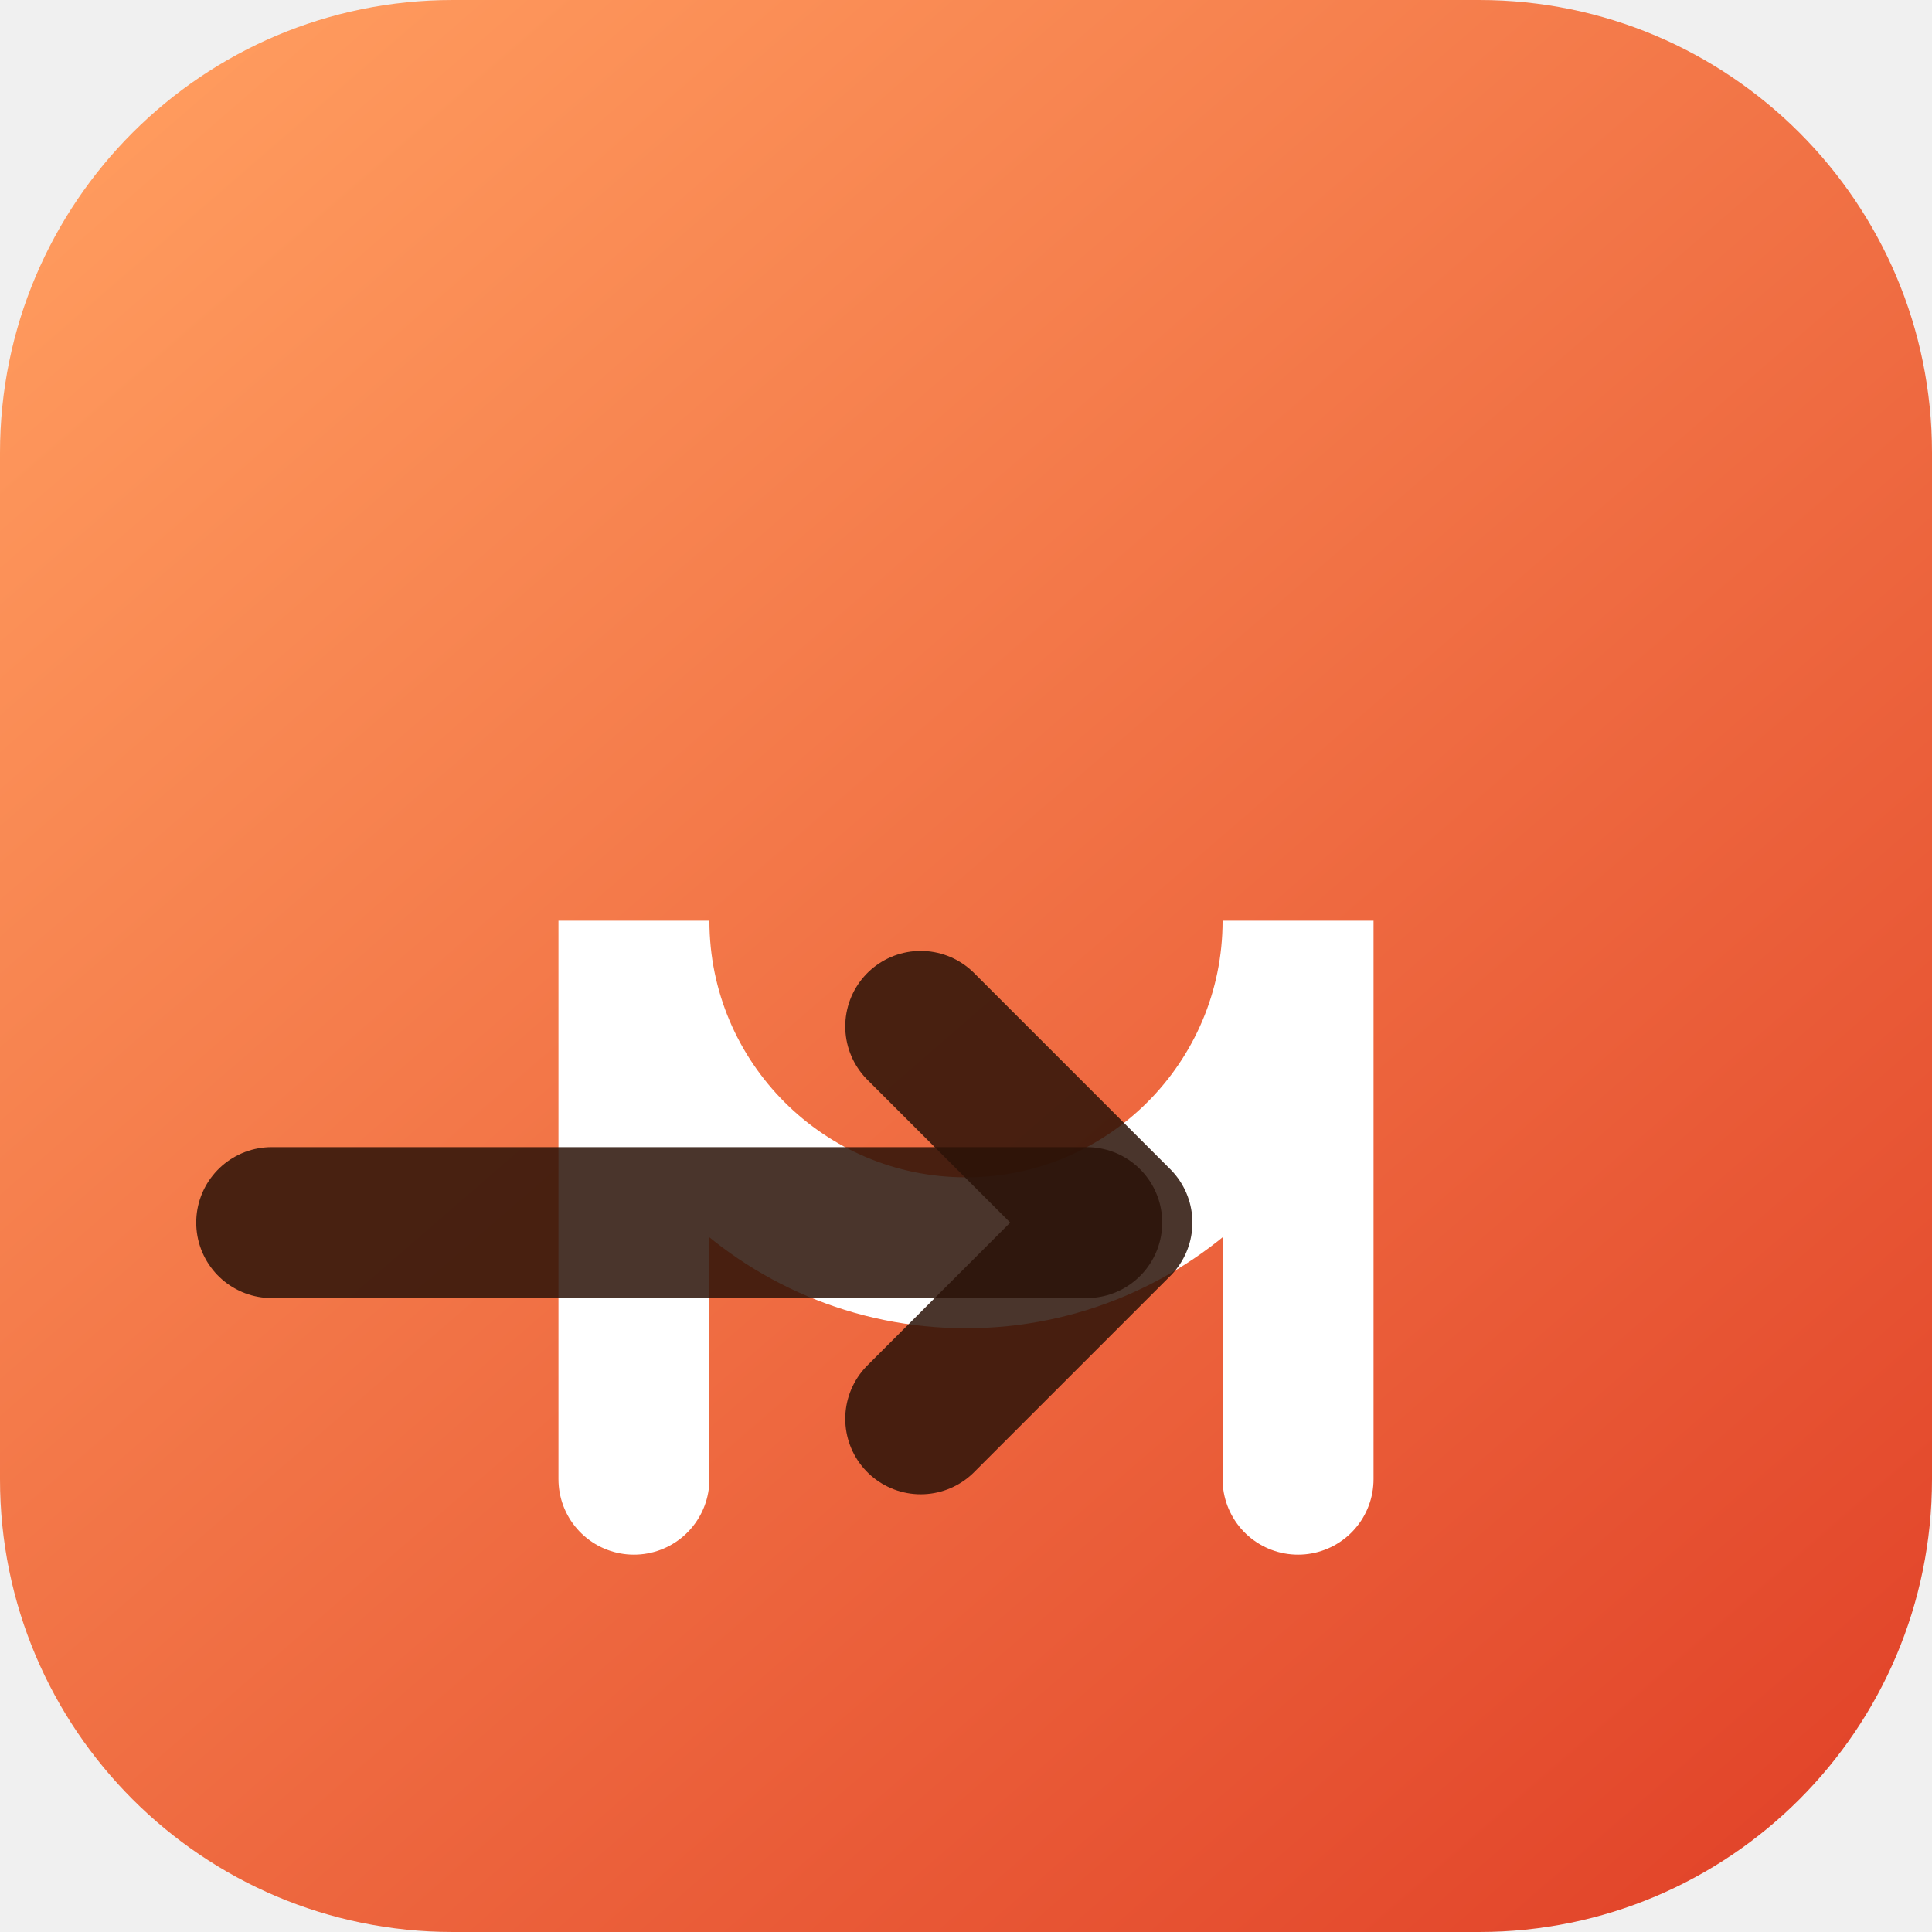
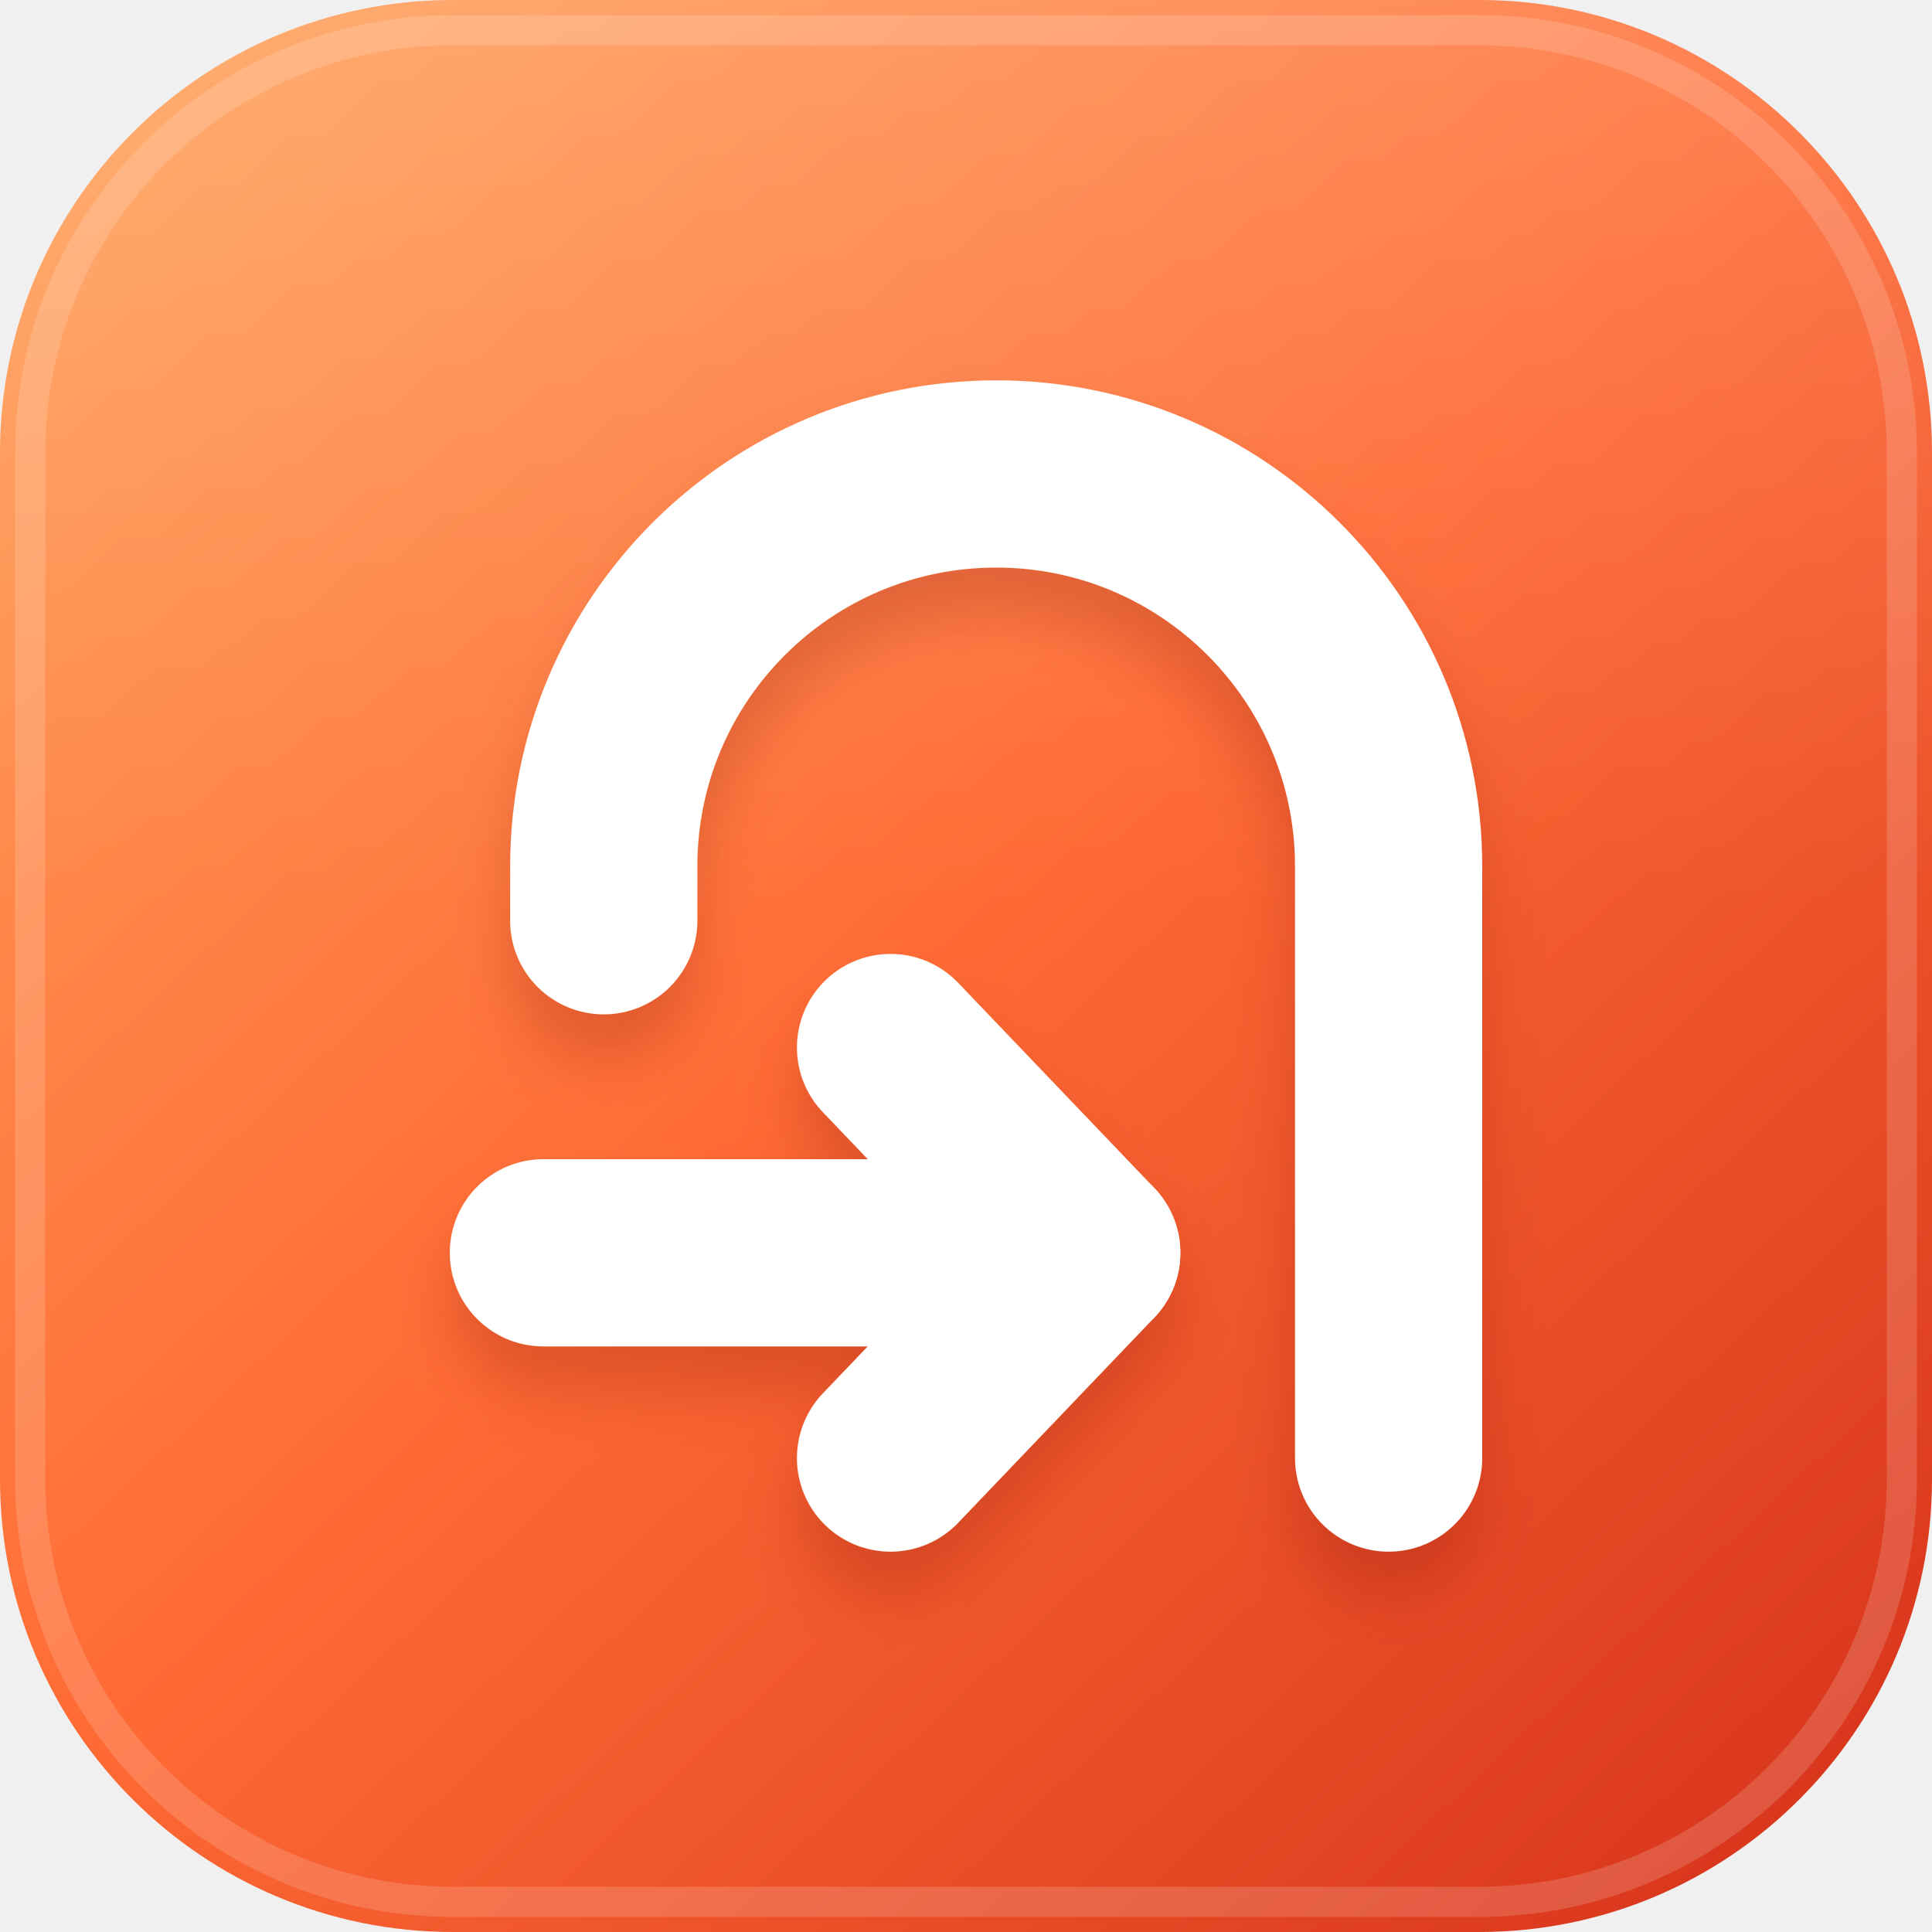
<svg xmlns="http://www.w3.org/2000/svg" width="64" height="64" viewBox="0 0 64 64" fill="none">
  <defs>
-     <linearGradient id="g" x1="6" y1="2" x2="58" y2="62" gradientUnits="userSpaceOnUse">
-       <stop stop-color="#FF9B5E" />
-       <stop offset="1" stop-color="#E2452A" />
+     <linearGradient id="ember" x1="4" y1="2" x2="60" y2="62" gradientUnits="userSpaceOnUse">
+       <stop offset="0" stop-color="#FFA05A" />
+       <stop offset="0.48" stop-color="#FF6B35" />
+       <stop offset="1" stop-color="#D8351C" />
    </linearGradient>
+     <linearGradient id="sheen" x1="0" y1="0" x2="0" y2="30" gradientUnits="userSpaceOnUse">
+       <stop offset="0" stop-color="#FFFFFF" stop-opacity="0.14" />
+       <stop offset="1" stop-color="#FFFFFF" stop-opacity="0" />
+     </linearGradient>
+     <clipPath id="squircle">
+       <rect width="64" height="64" rx="15" />
+     </clipPath>
+     <filter id="monogram-shadow" x="-25%" y="-25%" width="150%" height="150%">
+       <feDropShadow dx="0" dy="1.5" stdDeviation="1" flood-color="#6B1505" flood-opacity="0.2" />
+     </filter>
  </defs>
-   <rect width="64" height="64" rx="15" fill="url(#g)" />
-   <path d="M21 49V30.5a11 11 0 0 0 22 0V49" stroke="#FFFFFF" stroke-width="5" stroke-linecap="round" />
-   <path d="M9 40.5h27" stroke="#2B1208" stroke-opacity="0.85" stroke-width="5" stroke-linecap="round" />
-   <path d="M30.5 34l6.5 6.5-6.5 6.5" stroke="#2B1208" stroke-opacity="0.85" stroke-width="5" stroke-linecap="round" stroke-linejoin="round" />
+   <rect width="64" height="64" rx="15" fill="url(#ember)" />
+   <g clip-path="url(#squircle)">
+     <rect width="64" height="30" fill="url(#sheen)" />
+     <rect x="1" y="1" width="62" height="62" rx="14" fill="none" stroke="#FFFFFF" stroke-opacity="0.16" stroke-width="1" />
+   </g>
+   <g filter="url(#monogram-shadow)">
+     <path d="M20 30.5V28.7A13 13 0 0 1 46 28.7V48.3" stroke="#FFFFFF" stroke-width="6.2" stroke-linecap="round" stroke-linejoin="round" />
+     <path d="M18 41.5H36" stroke="#FFFFFF" stroke-width="6.2" stroke-linecap="round" stroke-linejoin="round" />
+     <path d="M29.5 34.7L36 41.5L29.5 48.3" stroke="#FFFFFF" stroke-width="6.2" stroke-linecap="round" stroke-linejoin="round" />
+   </g>
</svg>
